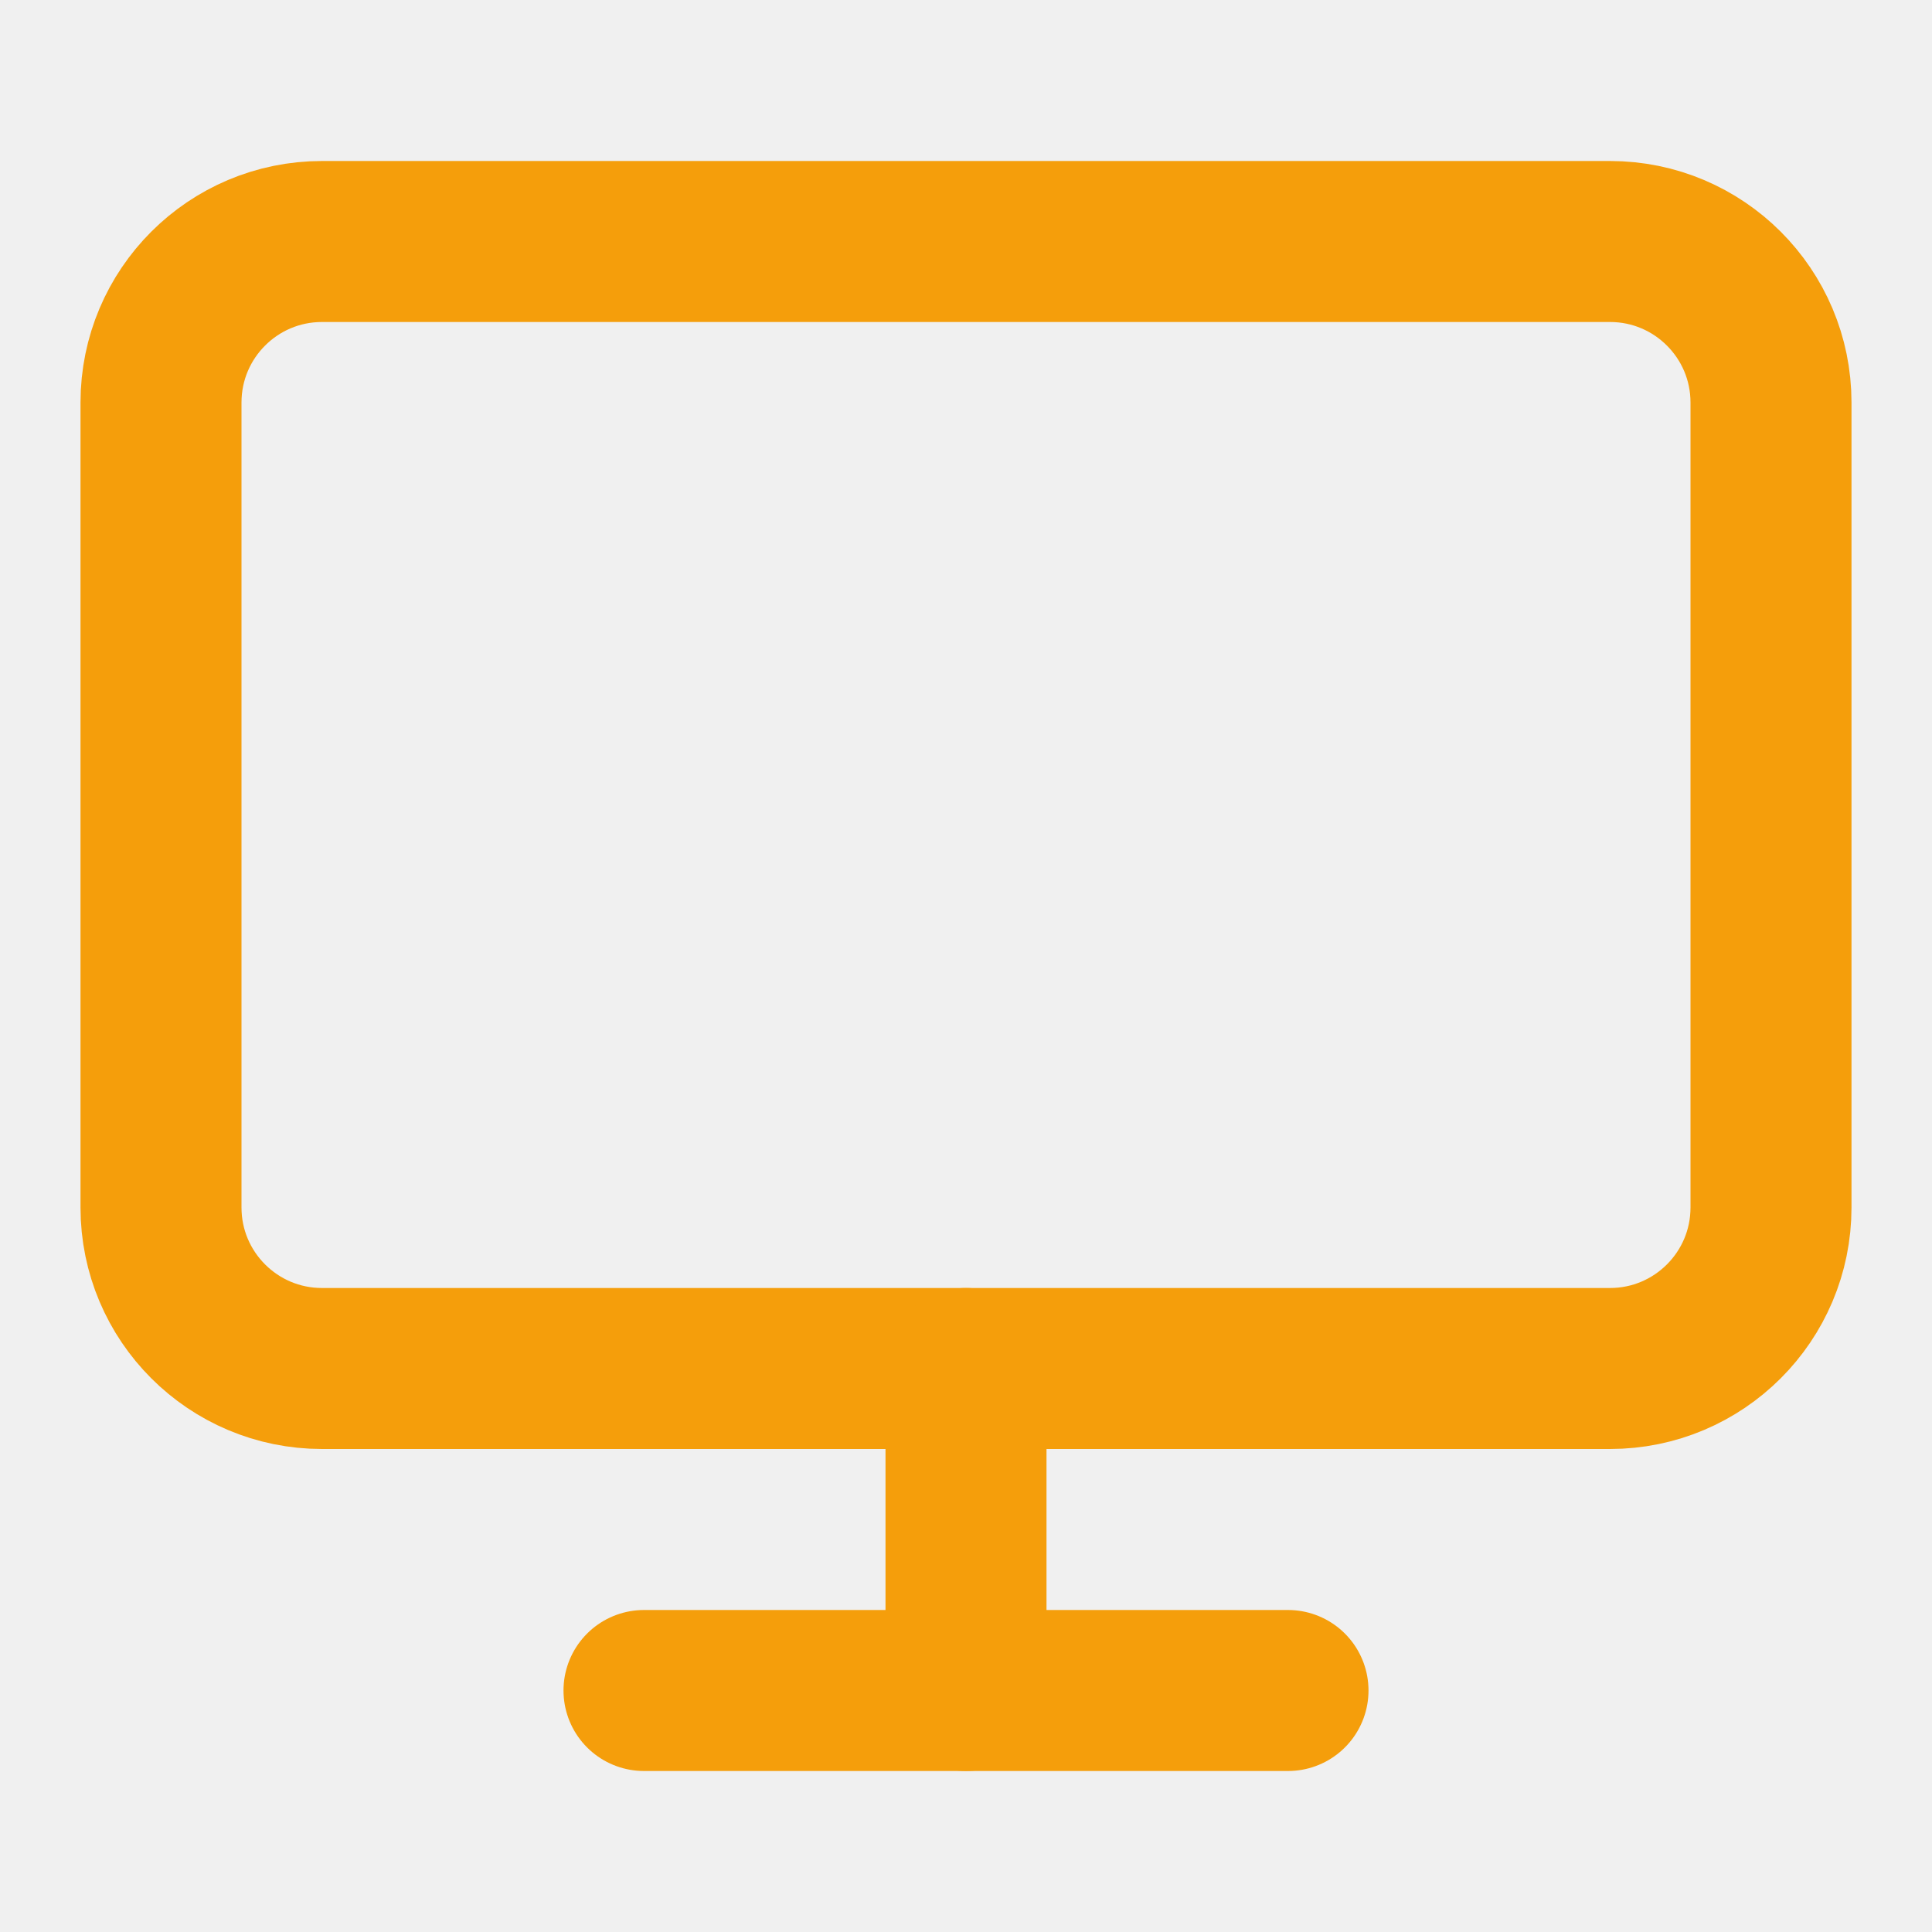
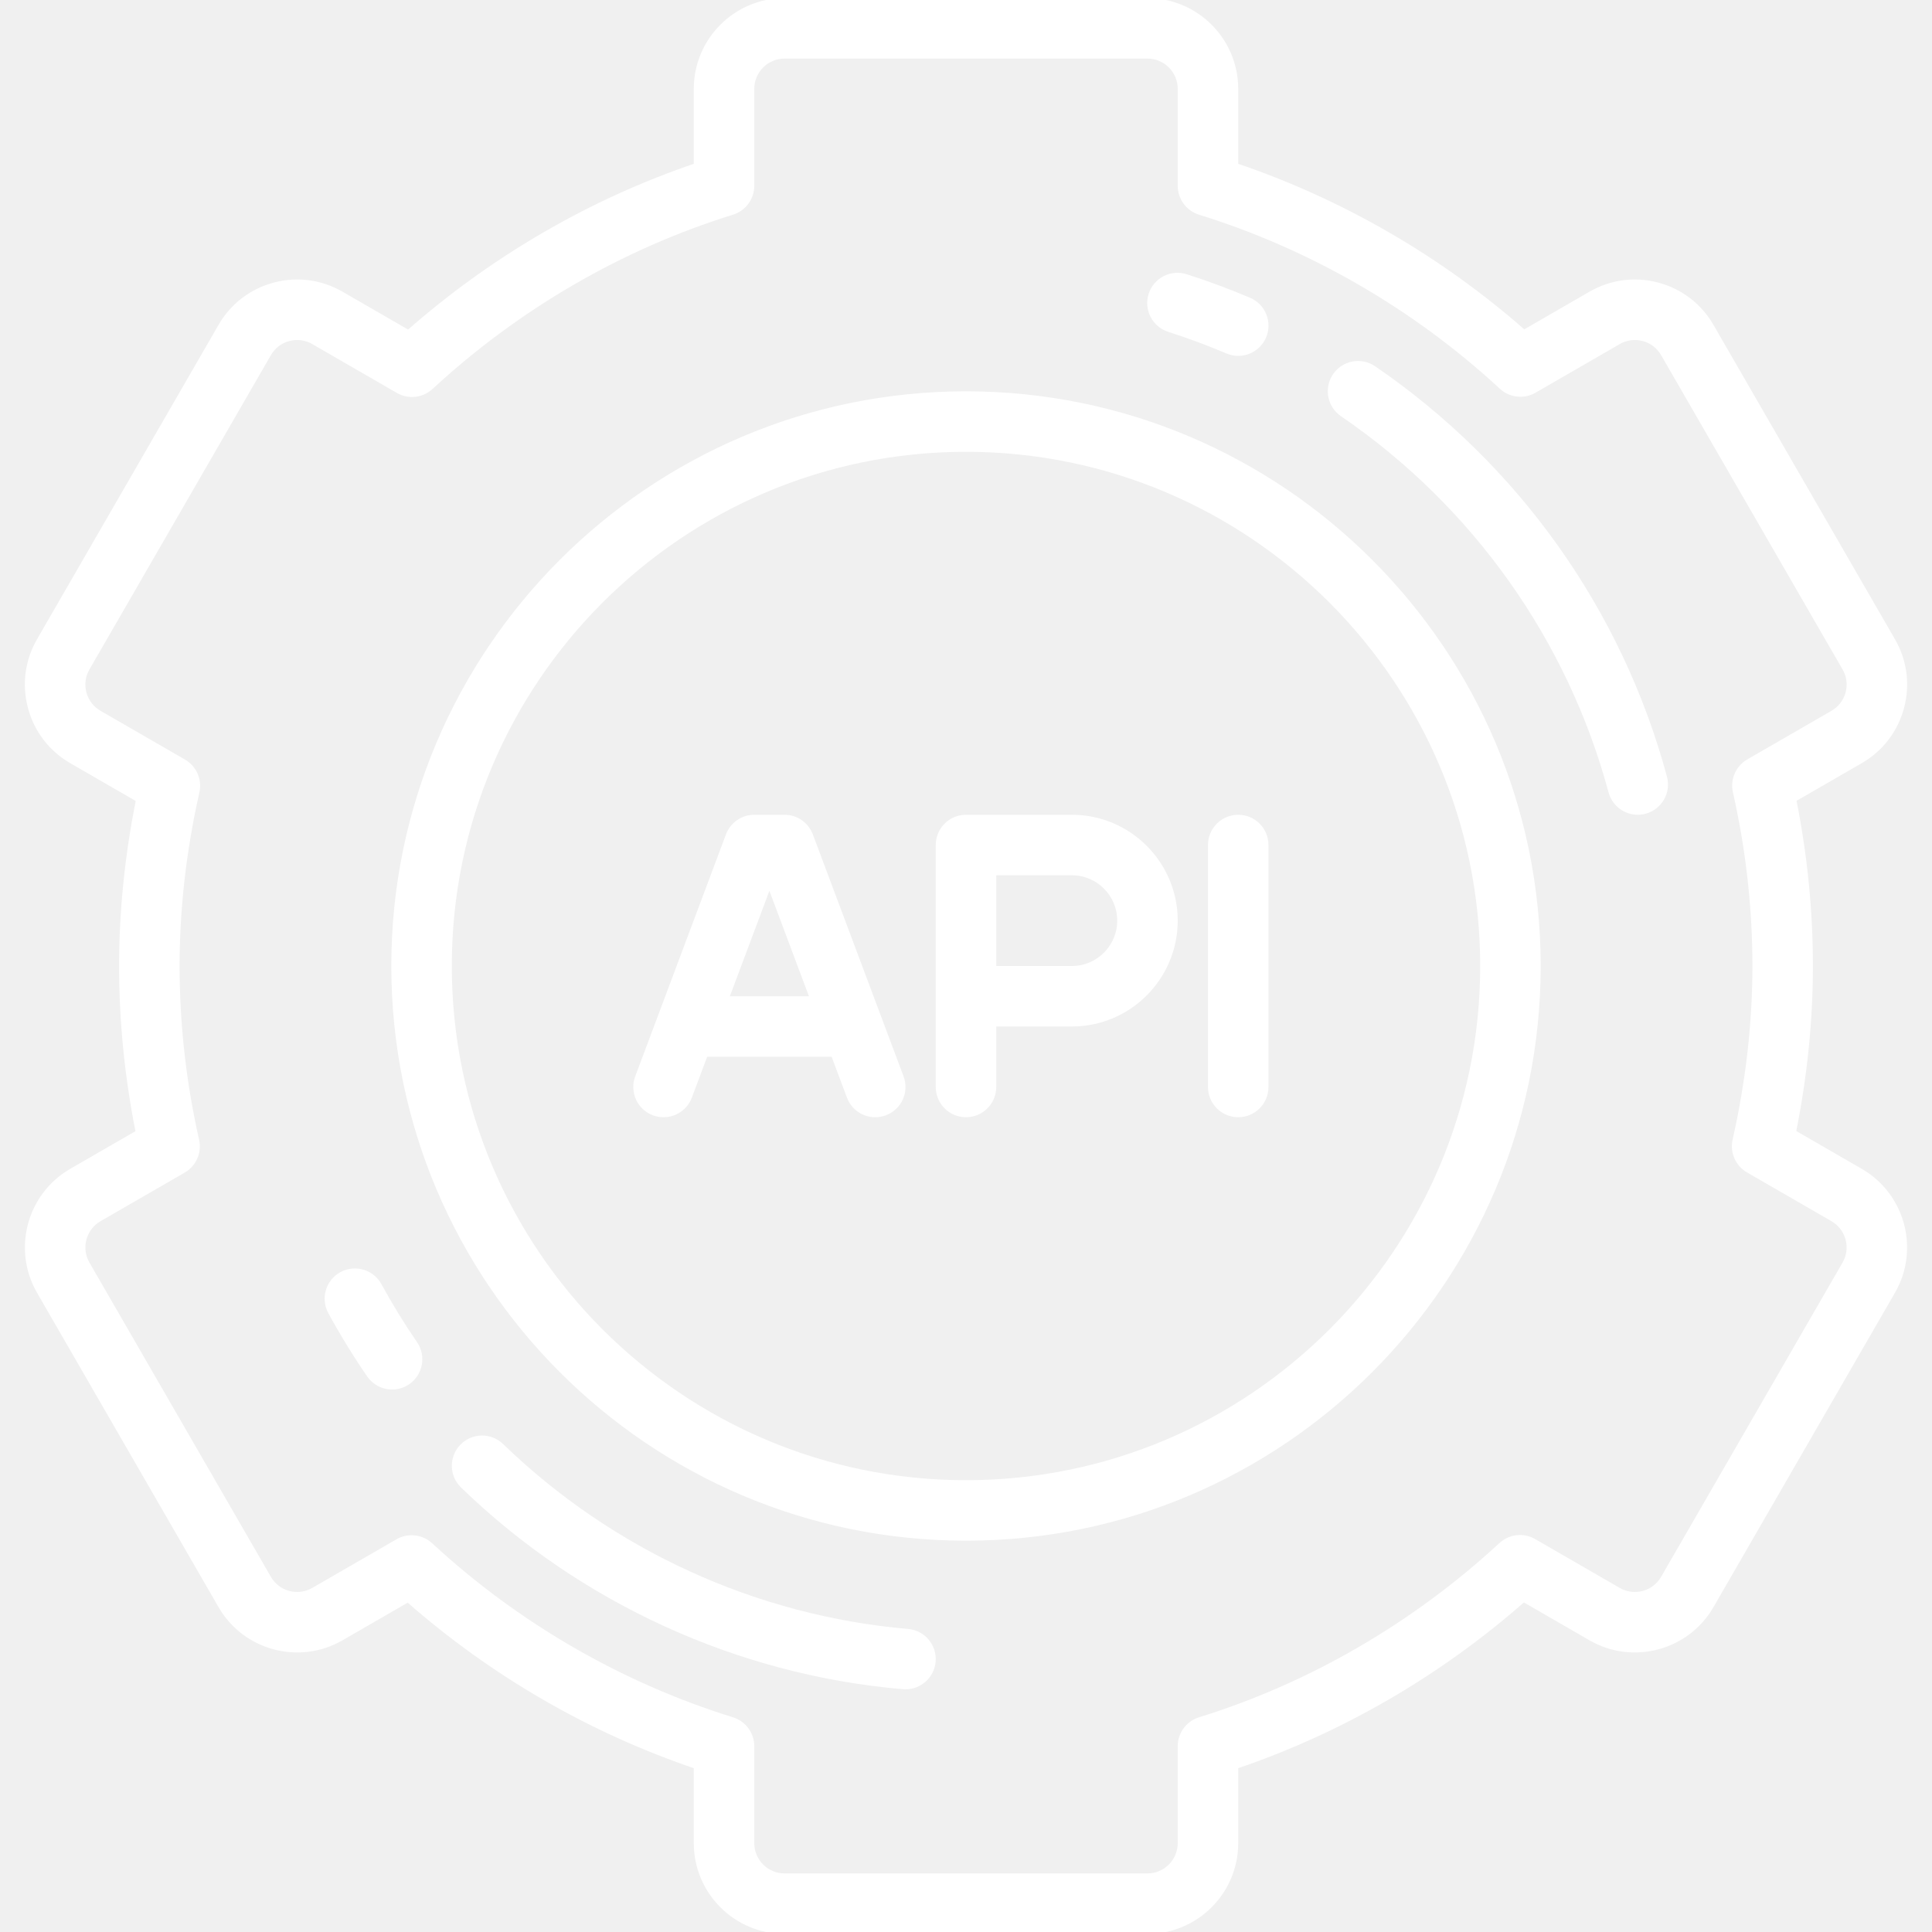
- <svg xmlns="http://www.w3.org/2000/svg" viewBox="0 0 24 24" fill="none" stroke="#f59e0b" stroke-width="2" stroke-linecap="round" stroke-linejoin="round">
-   <rect x="2" y="3" width="20" height="14" rx="2" ry="2" />
-   <line x1="8" y1="21" x2="16" y2="21" />
-   <line x1="12" y1="17" x2="12" y2="21" />
+ <svg xmlns="http://www.w3.org/2000/svg" fill="#ffffff" height="800px" width="800px" version="1.1" id="Capa_1" viewBox="0 0 511 511" xml:space="preserve" stroke="#ffffff">
+   <g id="SVGRepo_bgCarrier" stroke-width="0" />
+   <g id="SVGRepo_tracerCarrier" stroke-linecap="round" stroke-linejoin="round" />
+   <g id="SVGRepo_iconCarrier">
+     <g>
+       <path d="M492.168,309.579l-17.626-10.177c2.96-14.723,4.458-29.466,4.458-43.902c0-14.646-1.474-29.403-4.384-43.946l17.552-10.134 c5.436-3.138,9.325-8.206,10.949-14.269s0.791-12.396-2.348-17.832l-48-83.139c-3.139-5.436-8.206-9.325-14.269-10.949 c-6.064-1.624-12.396-0.791-17.833,2.348l-17.566,10.142C380.912,68.2,354.798,53.092,327,43.692V23.5 C327,10.542,316.458,0,303.5,0h-96C194.542,0,184,10.542,184,23.5v20.193c-27.65,9.362-53.728,24.49-75.999,44.088L90.332,77.579 c-5.437-3.139-11.77-3.973-17.833-2.348c-6.063,1.625-11.13,5.513-14.269,10.949l-48,83.139 c-3.139,5.436-3.972,11.769-2.348,17.832s5.513,11.131,10.949,14.269l17.626,10.177C33.499,226.32,32,241.063,32,255.5 c0,14.644,1.474,29.401,4.384,43.945l-17.552,10.134c-11.222,6.479-15.08,20.879-8.602,32.102l48,83.139 c6.479,11.221,20.879,15.08,32.102,8.601l17.565-10.142c22.19,19.521,48.303,34.629,76.103,44.03V487.5 c0,12.958,10.542,23.5,23.5,23.5h96c12.958,0,23.5-10.542,23.5-23.5v-20.193c27.651-9.362,53.729-24.49,76-44.087l17.668,10.201 c11.221,6.479,25.623,2.62,32.102-8.601l48-83.139C507.248,330.458,503.39,316.058,492.168,309.579z M487.779,334.181l-48,83.138 c-2.343,4.06-7.552,5.455-11.611,3.111l-22.392-12.928c-2.845-1.643-6.43-1.242-8.842,0.989 c-22.893,21.173-50.437,37.148-79.653,46.199c-3.14,0.973-5.281,3.877-5.281,7.164V487.5c0,4.687-3.813,8.5-8.5,8.5h-96 c-4.687,0-8.5-3.813-8.5-8.5v-25.645c0-3.287-2.141-6.191-5.28-7.164c-29.396-9.107-56.974-25.062-79.755-46.139 c-1.421-1.315-3.25-1.995-5.095-1.995c-1.286,0-2.579,0.33-3.748,1.005L82.832,420.43c-4.06,2.343-9.268,0.948-11.611-3.111 l-48-83.138c-2.343-4.059-0.947-9.268,3.111-11.612l22.272-12.859c2.844-1.642,4.289-4.942,3.566-8.146 C48.739,286.357,47,270.858,47,255.5c0-15.1,1.765-30.584,5.247-46.022c0.722-3.203-0.723-6.504-3.566-8.145L26.332,188.43 c-1.966-1.135-3.372-2.968-3.96-5.161c-0.587-2.193-0.286-4.484,0.849-6.45l48-83.139c1.135-1.966,2.968-3.373,5.162-3.96 c2.192-0.588,4.484-0.286,6.45,0.849l22.392,12.928c2.846,1.644,6.43,1.242,8.842-0.989c22.894-21.173,50.437-37.148,79.653-46.199 c3.14-0.973,5.281-3.877,5.281-7.164V23.5c0-4.687,3.813-8.5,8.5-8.5h96c4.687,0,8.5,3.813,8.5,8.5v25.645 c0,3.287,2.141,6.191,5.28,7.164c29.395,9.106,56.973,25.061,79.755,46.139c2.412,2.232,5.997,2.633,8.843,0.99l22.29-12.869 c1.967-1.135,4.258-1.437,6.45-0.849c2.193,0.588,4.026,1.994,5.162,3.96l48,83.139c1.135,1.966,1.437,4.257,0.849,6.45 c-0.588,2.193-1.994,4.026-3.96,5.161l-22.272,12.859c-2.844,1.642-4.289,4.943-3.566,8.146c3.431,15.206,5.17,30.704,5.17,46.065 c0,15.1-1.765,30.584-5.247,46.021c-0.722,3.203,0.723,6.503,3.566,8.145l22.349,12.903 C488.727,324.913,490.123,330.122,487.779,334.181z" />
+       <path d="M255.5,104C171.962,104,104,171.963,104,255.5S171.962,407,255.5,407S407,339.037,407,255.5S339.038,104,255.5,104z M255.5,392C180.234,392,119,330.766,119,255.5S180.234,119,255.5,119S392,180.234,392,255.5S330.766,392,255.5,392z" />
+       <path d="M283.5,216h-28c-4.142,0-7.5,3.358-7.5,7.5v64c0,4.142,3.358,7.5,7.5,7.5s7.5-3.358,7.5-7.5V271h20.5 c15.164,0,27.5-12.336,27.5-27.5S298.664,216,283.5,216z M283.5,256H263v-25h20.5c6.893,0,12.5,5.607,12.5,12.5 S290.393,256,283.5,256z" />
+       <path d="M214.522,220.867c-1.098-2.927-3.896-4.867-7.022-4.867h-8c-3.126,0-5.925,1.939-7.022,4.867l-24,64 c-1.455,3.878,0.511,8.201,4.389,9.656c3.878,1.455,8.201-0.511,9.656-4.389L186.697,279h33.605l4.175,11.133 c1.129,3.011,3.987,4.869,7.023,4.869c0.875,0,1.765-0.154,2.632-0.479c3.878-1.454,5.844-5.778,4.389-9.656L214.522,220.867z M192.322,264l11.178-29.807L214.678,264H192.322z" />
+       <path d="M327.5,216c-4.142,0-7.5,3.358-7.5,7.5v64c0,4.142,3.358,7.5,7.5,7.5s7.5-3.358,7.5-7.5v-64 C335,219.358,331.642,216,327.5,216z" />
+       <path d="M309.152,87.3c5.205,1.659,10.394,3.586,15.421,5.726c0.958,0.408,1.954,0.601,2.934,0.601c2.916,0,5.69-1.712,6.904-4.564 c1.622-3.811-0.152-8.216-3.963-9.838c-5.458-2.323-11.09-4.415-16.742-6.216c-3.945-1.258-8.165,0.922-9.423,4.868 C303.026,81.823,305.206,86.042,309.152,87.3z" />
+       <path d="M100.45,339.904c-1.984-3.636-6.541-4.976-10.176-2.992c-3.636,1.984-4.976,6.54-2.992,10.176 c3.112,5.704,6.557,11.315,10.239,16.677c1.454,2.117,3.801,3.255,6.189,3.255c1.463,0,2.941-0.427,4.239-1.318 c3.415-2.345,4.282-7.014,1.937-10.428C106.493,350.332,103.318,345.161,100.45,339.904z" />
+       <path d="M240.14,431.341c-40.189-3.463-78.337-20.879-107.416-49.041c-2.976-2.882-7.724-2.805-10.605,0.17 c-2.881,2.976-2.806,7.724,0.17,10.605c31.55,30.555,72.947,49.452,116.563,53.21c0.219,0.019,0.436,0.028,0.652,0.028 c3.851,0,7.127-2.949,7.464-6.856C247.323,435.331,244.266,431.697,240.14,431.341z" />
+       <path d="M363.425,97.287c-3.42-2.337-8.087-1.459-10.424,1.96c-2.337,3.42-1.459,8.087,1.96,10.424 c34.844,23.813,60.049,59.248,70.972,99.776c0.902,3.346,3.93,5.55,7.237,5.55c0.646,0,1.303-0.084,1.956-0.26 c4-1.078,6.368-5.194,5.29-9.193C428.564,161.564,401.221,123.118,363.425,97.287z" />
+     </g>
+   </g>
</svg>
